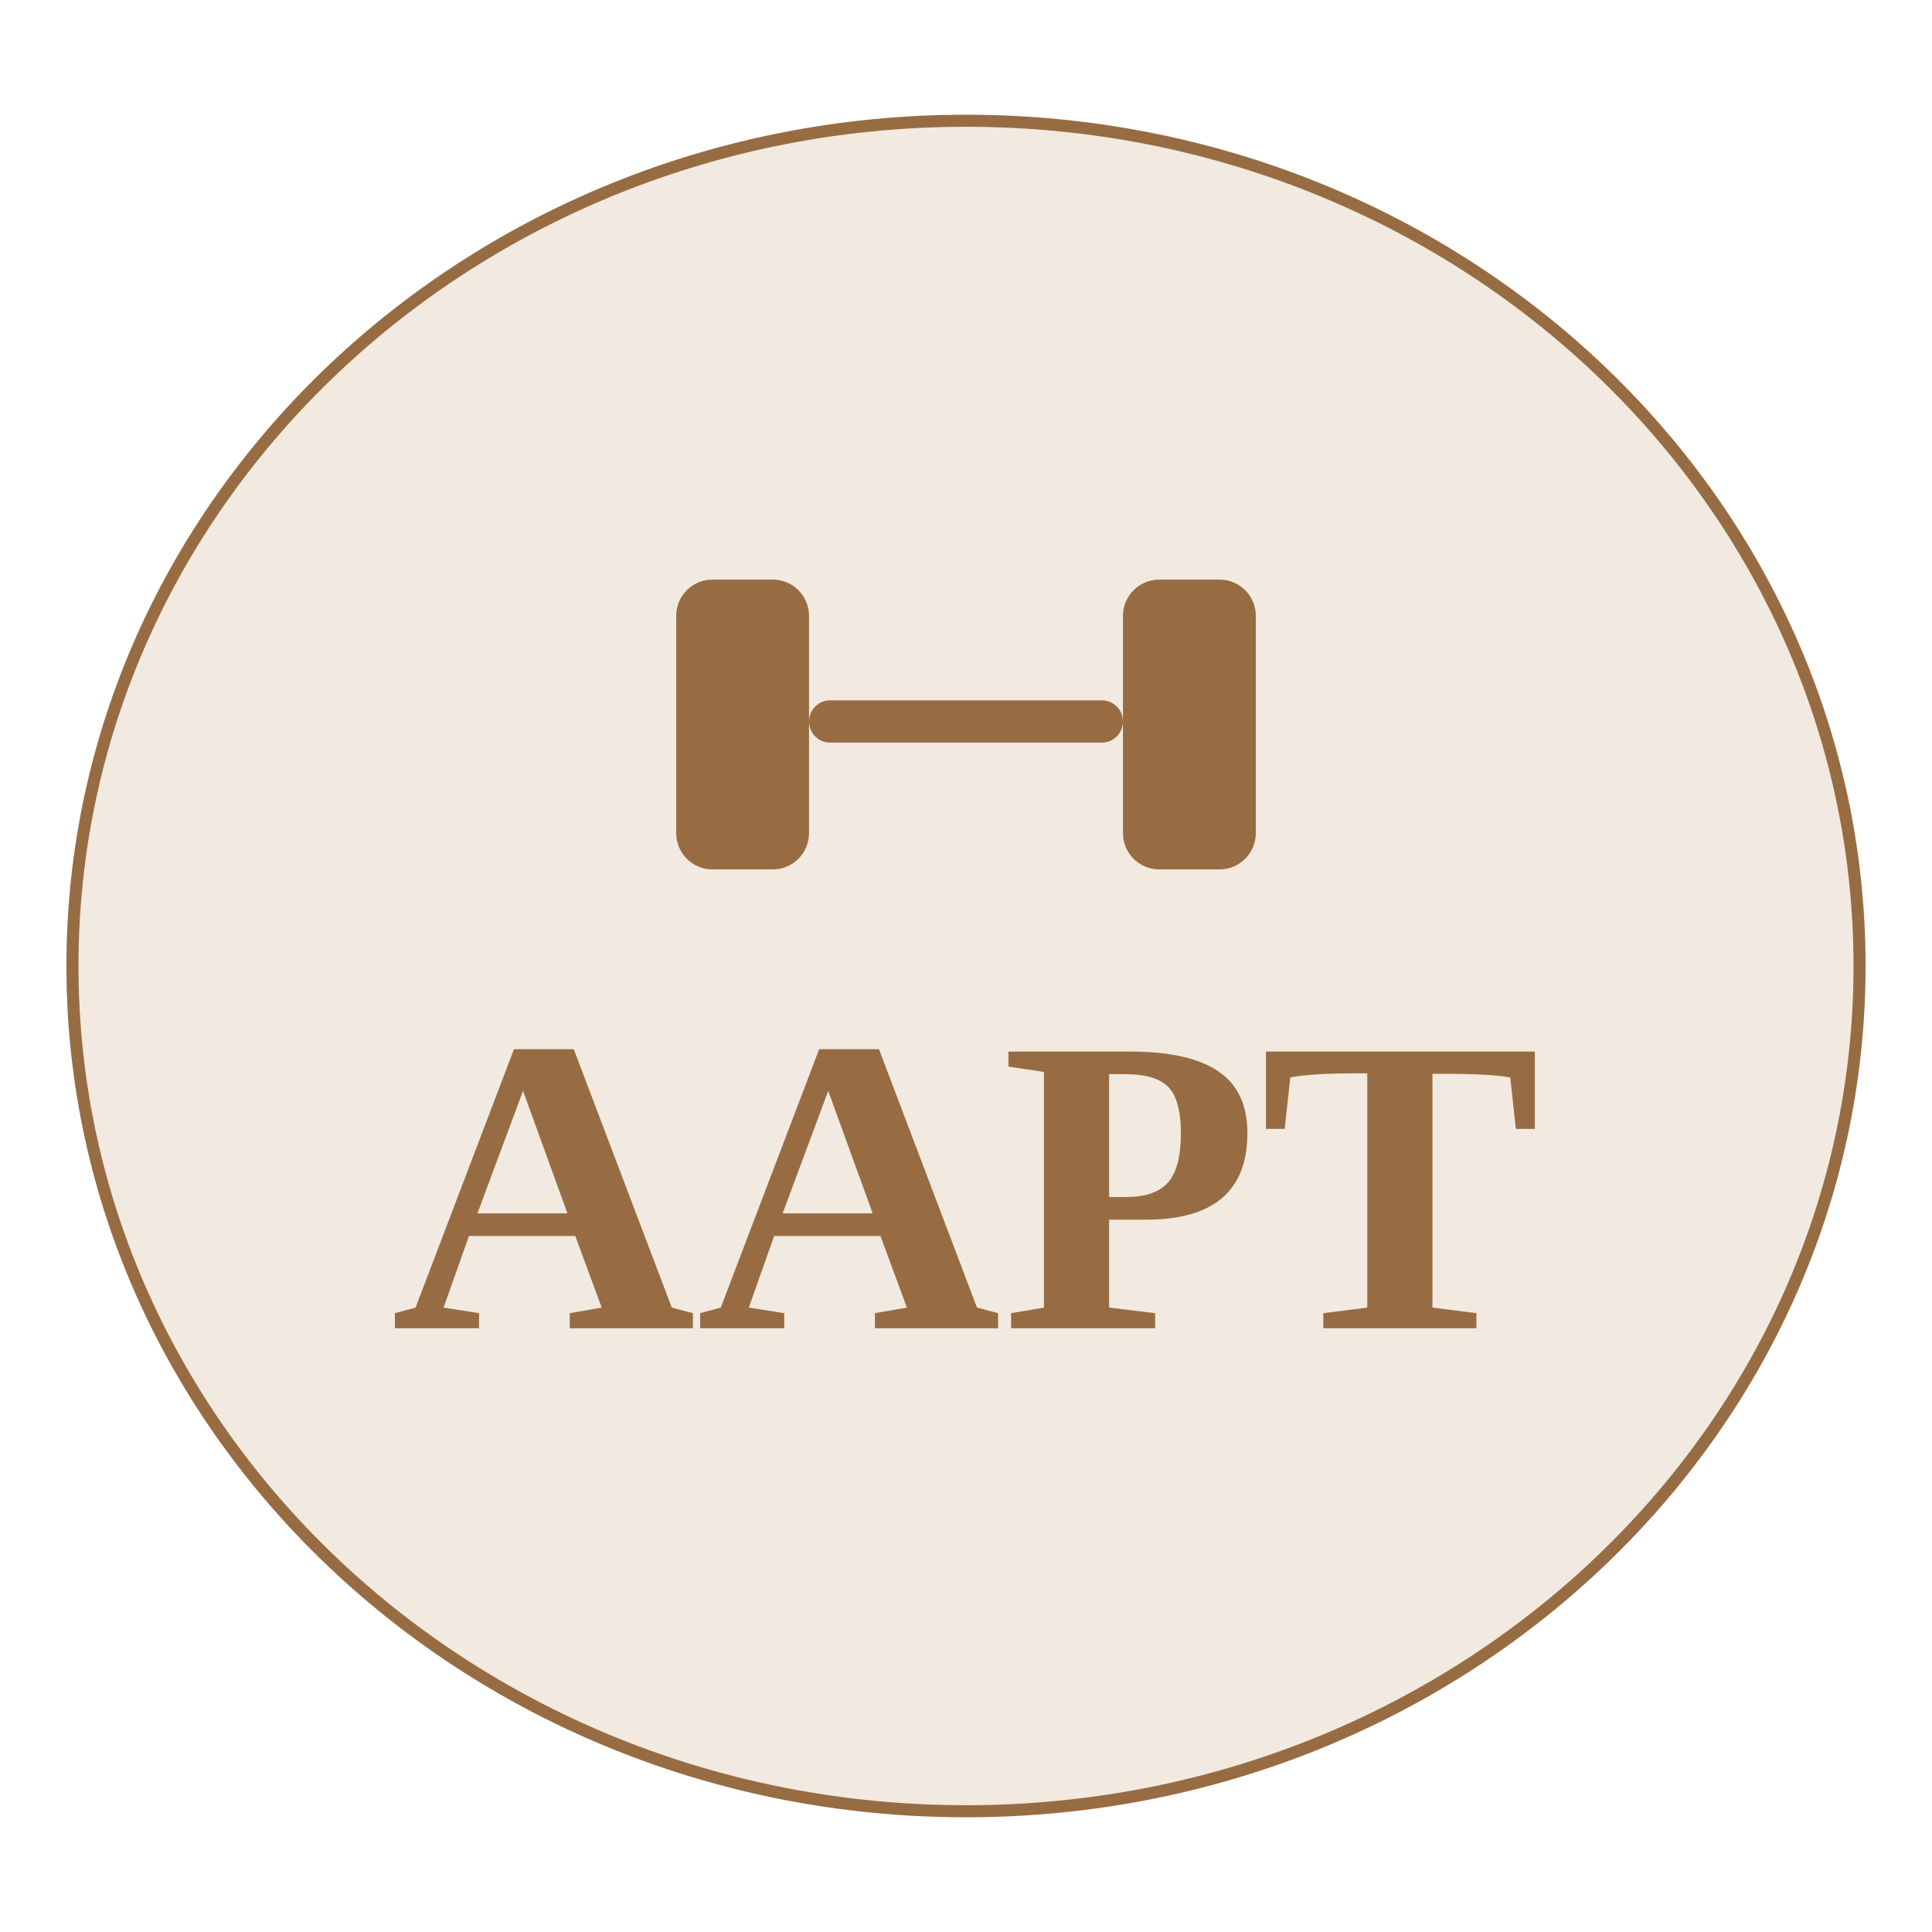
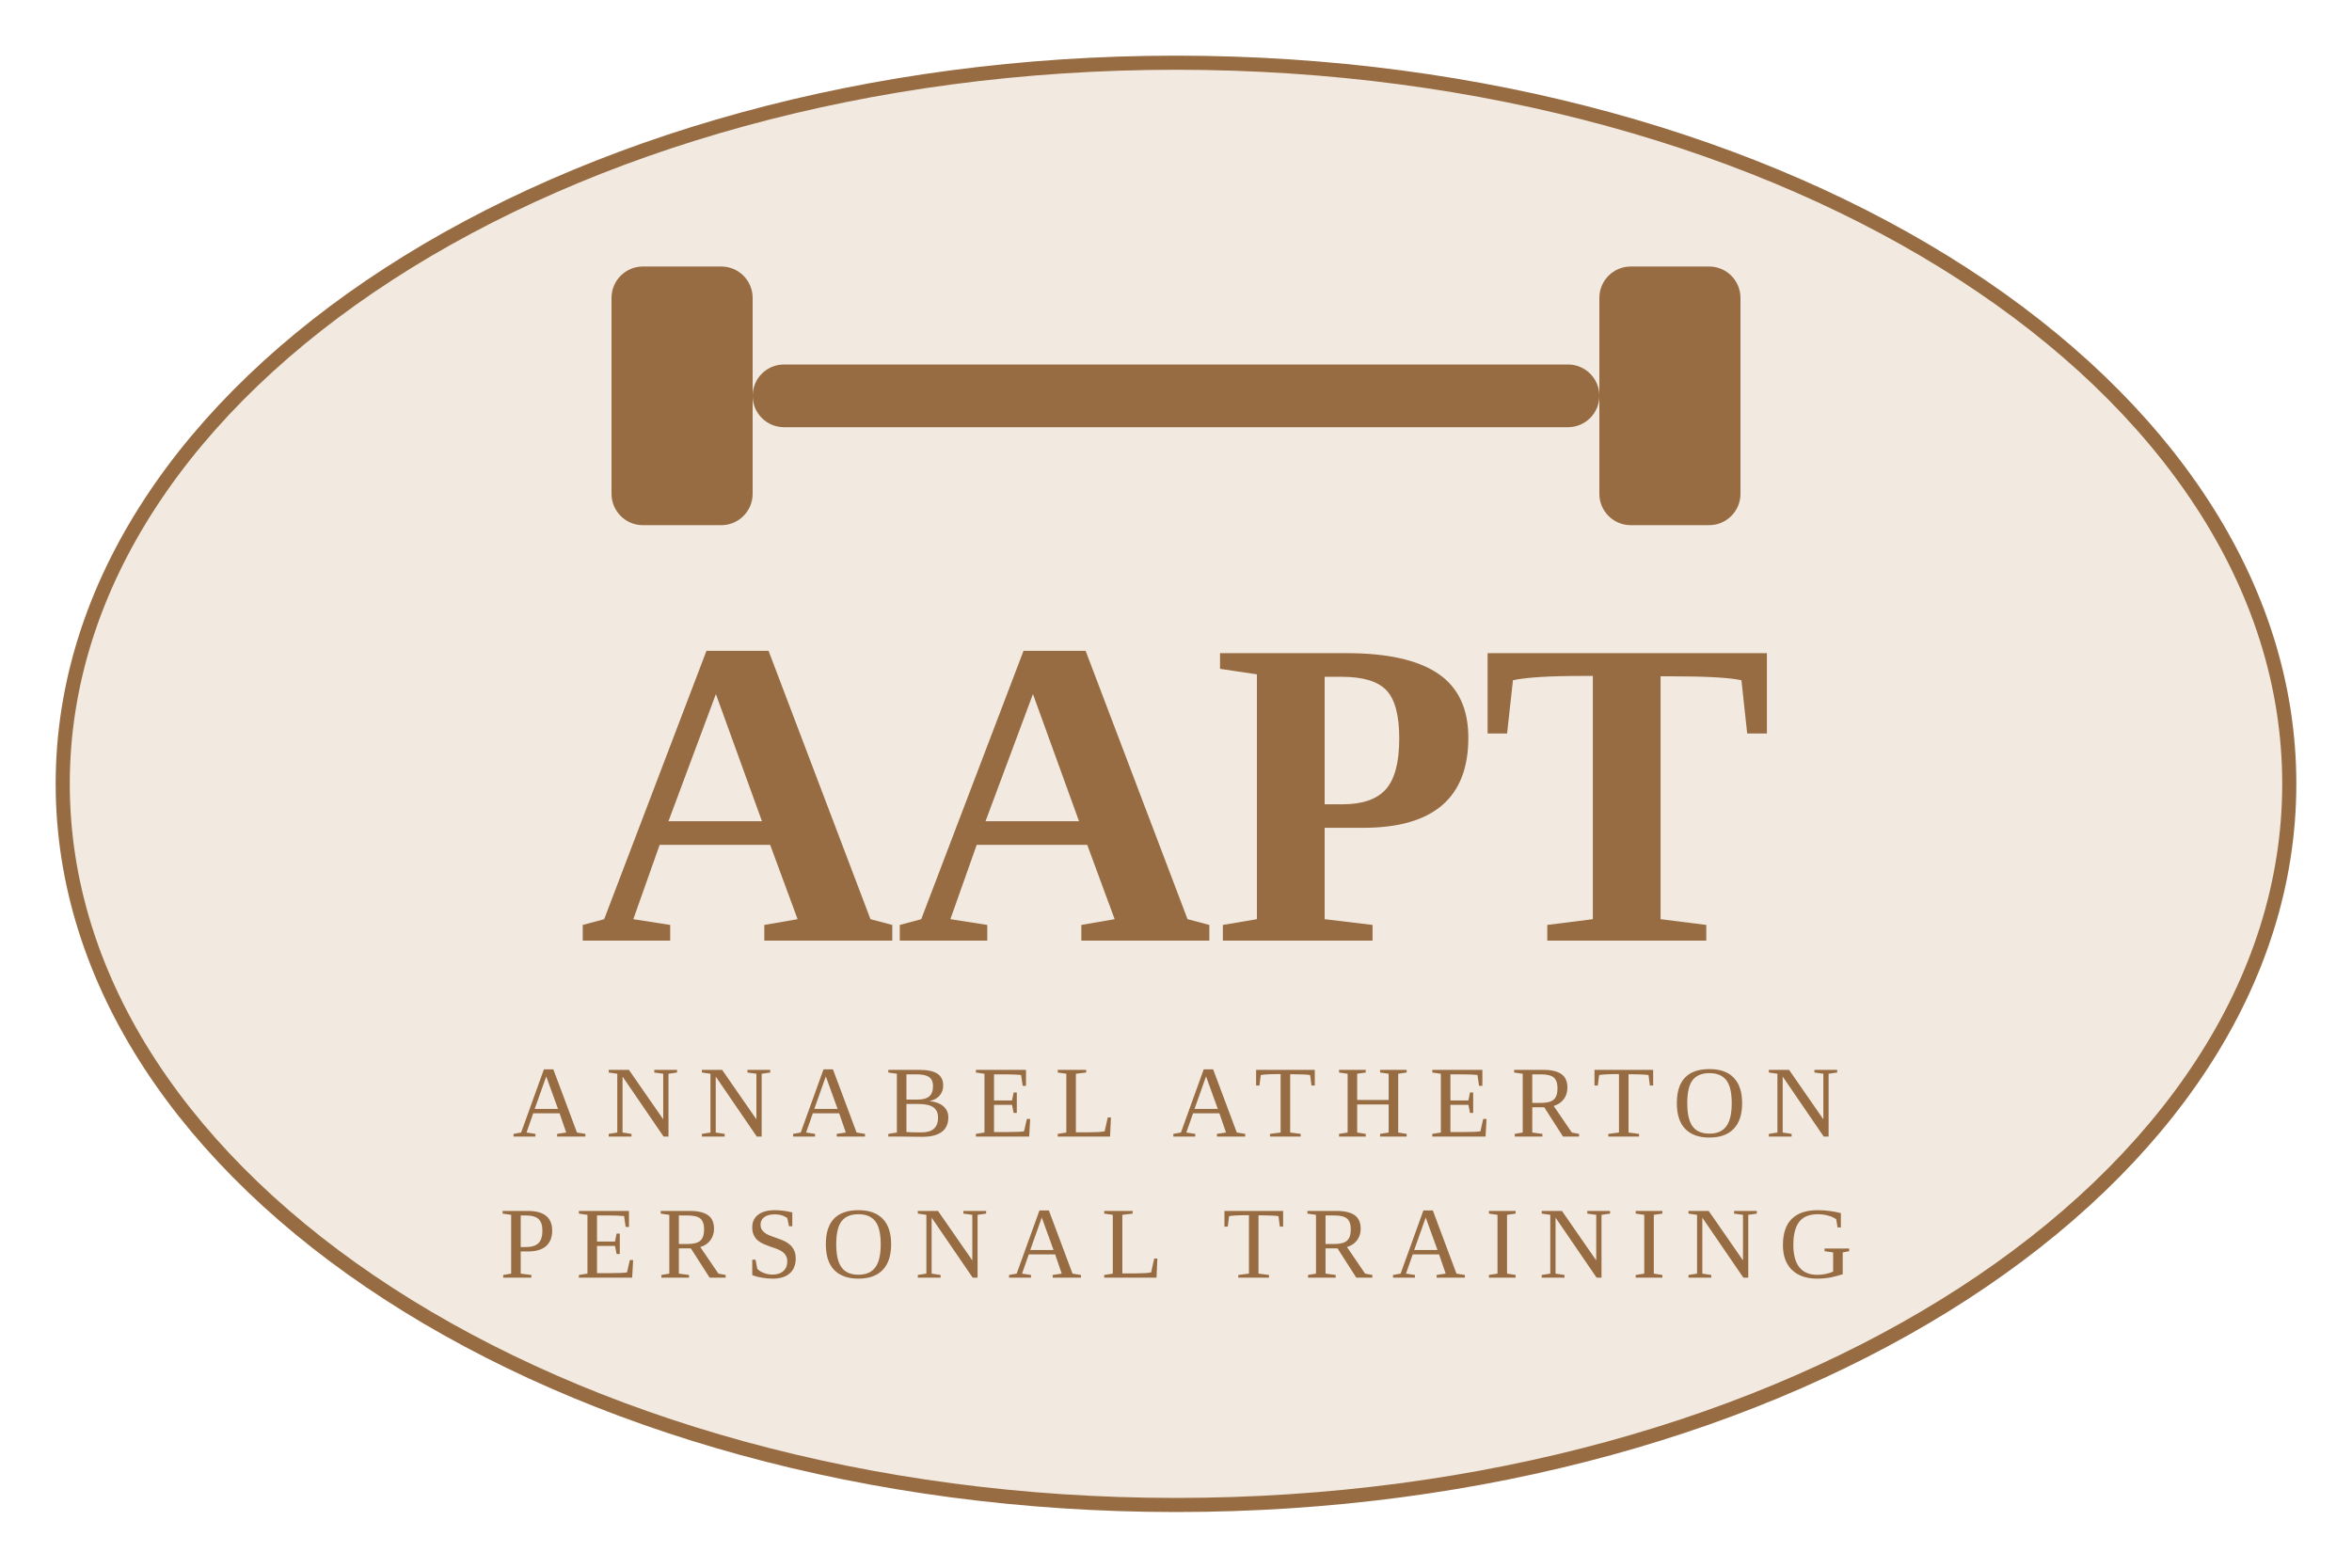
- <svg xmlns="http://www.w3.org/2000/svg" viewBox="0 0 320 320">
-   <ellipse cx="160" cy="160" rx="148" ry="140" fill="#F2EAE0" stroke="#986C43" stroke-width="2" />
+ <svg xmlns="http://www.w3.org/2000/svg" viewBox="0 0 300 200">
+   <ellipse cx="150" cy="100" rx="142" ry="92" fill="#F2EAE0" stroke="#986C43" stroke-width="1.8" />
  <g fill="#986C43">
-     <rect x="112" y="96" width="22" height="48" rx="6" />
-     <rect x="186" y="96" width="22" height="48" rx="6" />
-     <rect x="134" y="116" width="52" height="7" rx="3.5" />
+     <rect x="78" y="34" width="18" height="33" rx="4" />
+     <rect x="204" y="34" width="18" height="33" rx="4" />
+     <rect x="96" y="46.5" width="108" height="8" rx="4" />
  </g>
-   <text x="160" y="220" text-anchor="middle" font-family="Georgia, 'Times New Roman', serif" font-size="70" font-weight="bold" fill="#986C43">AAPT</text>
+   <text x="150" y="120" text-anchor="middle" font-family="Georgia, 'Times New Roman', serif" font-size="56" font-weight="bold" fill="#986C43">AAPT</text>
+   <text x="150" y="145" text-anchor="middle" font-family="Georgia, 'Times New Roman', serif" font-size="13" letter-spacing="2.5" fill="#986C43">ANNABEL ATHERTON</text>
+   <text x="150" y="163" text-anchor="middle" font-family="Georgia, 'Times New Roman', serif" font-size="13" letter-spacing="2.5" fill="#986C43">PERSONAL TRAINING</text>
</svg>
